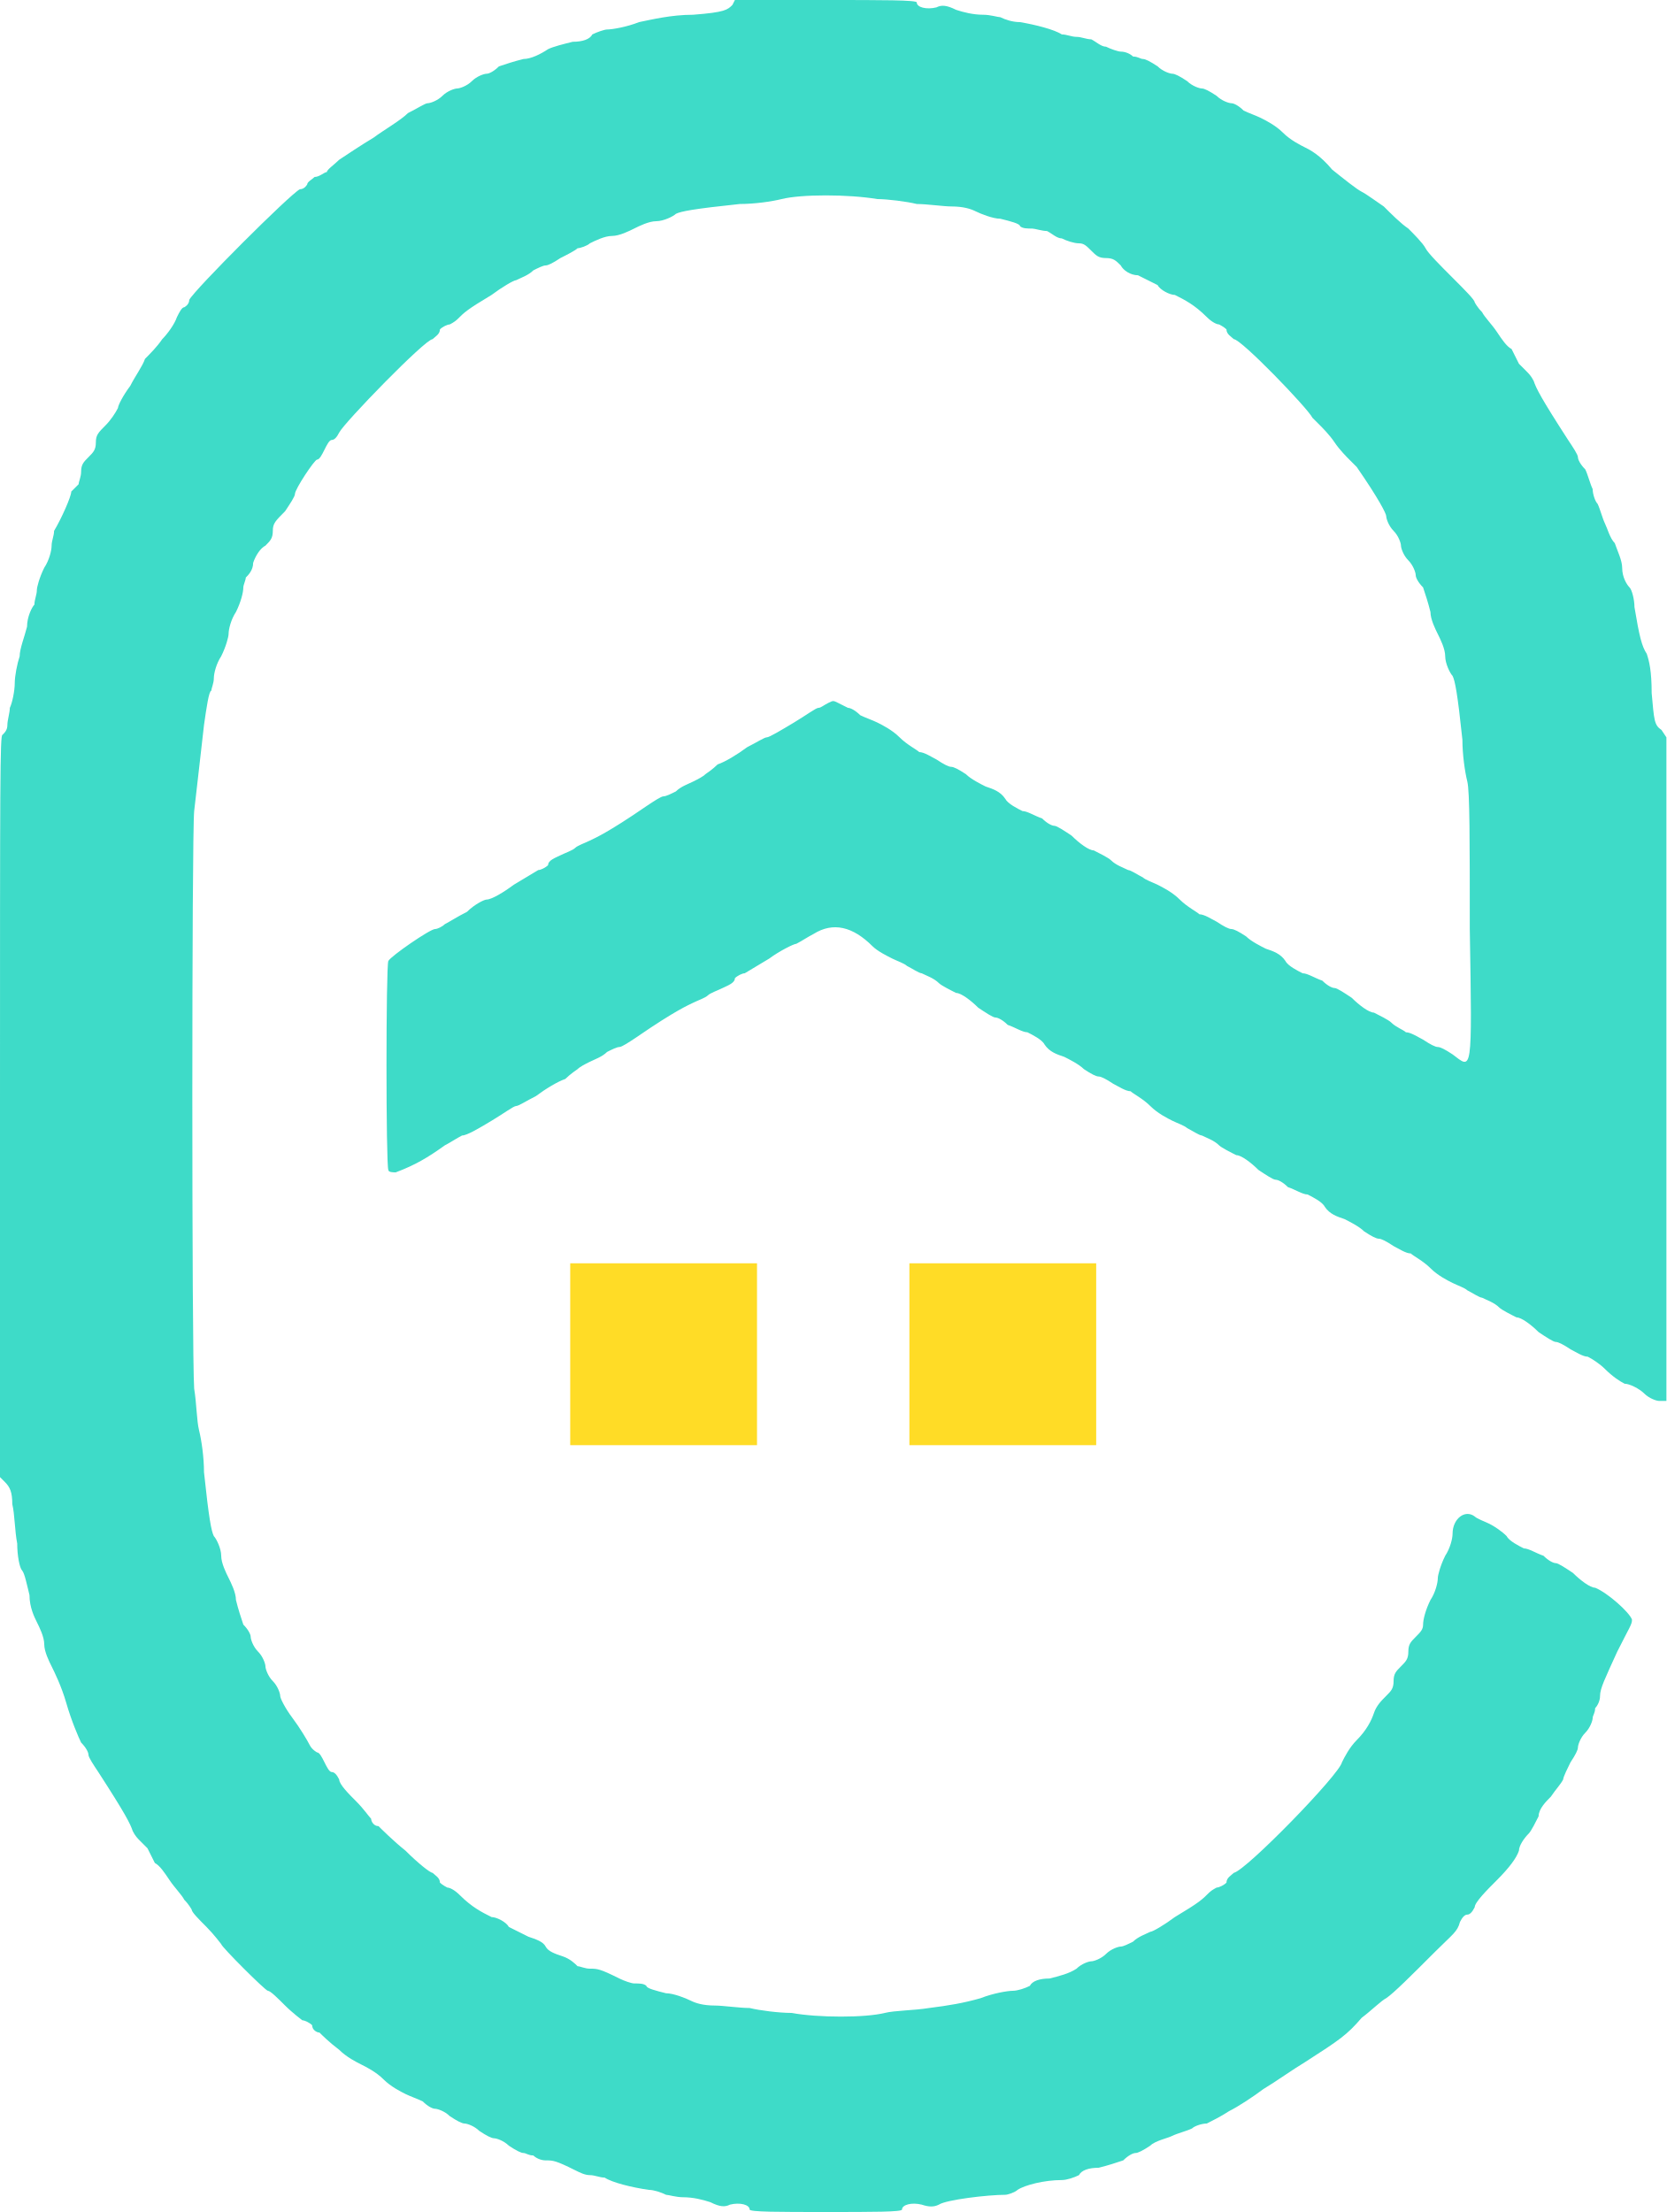
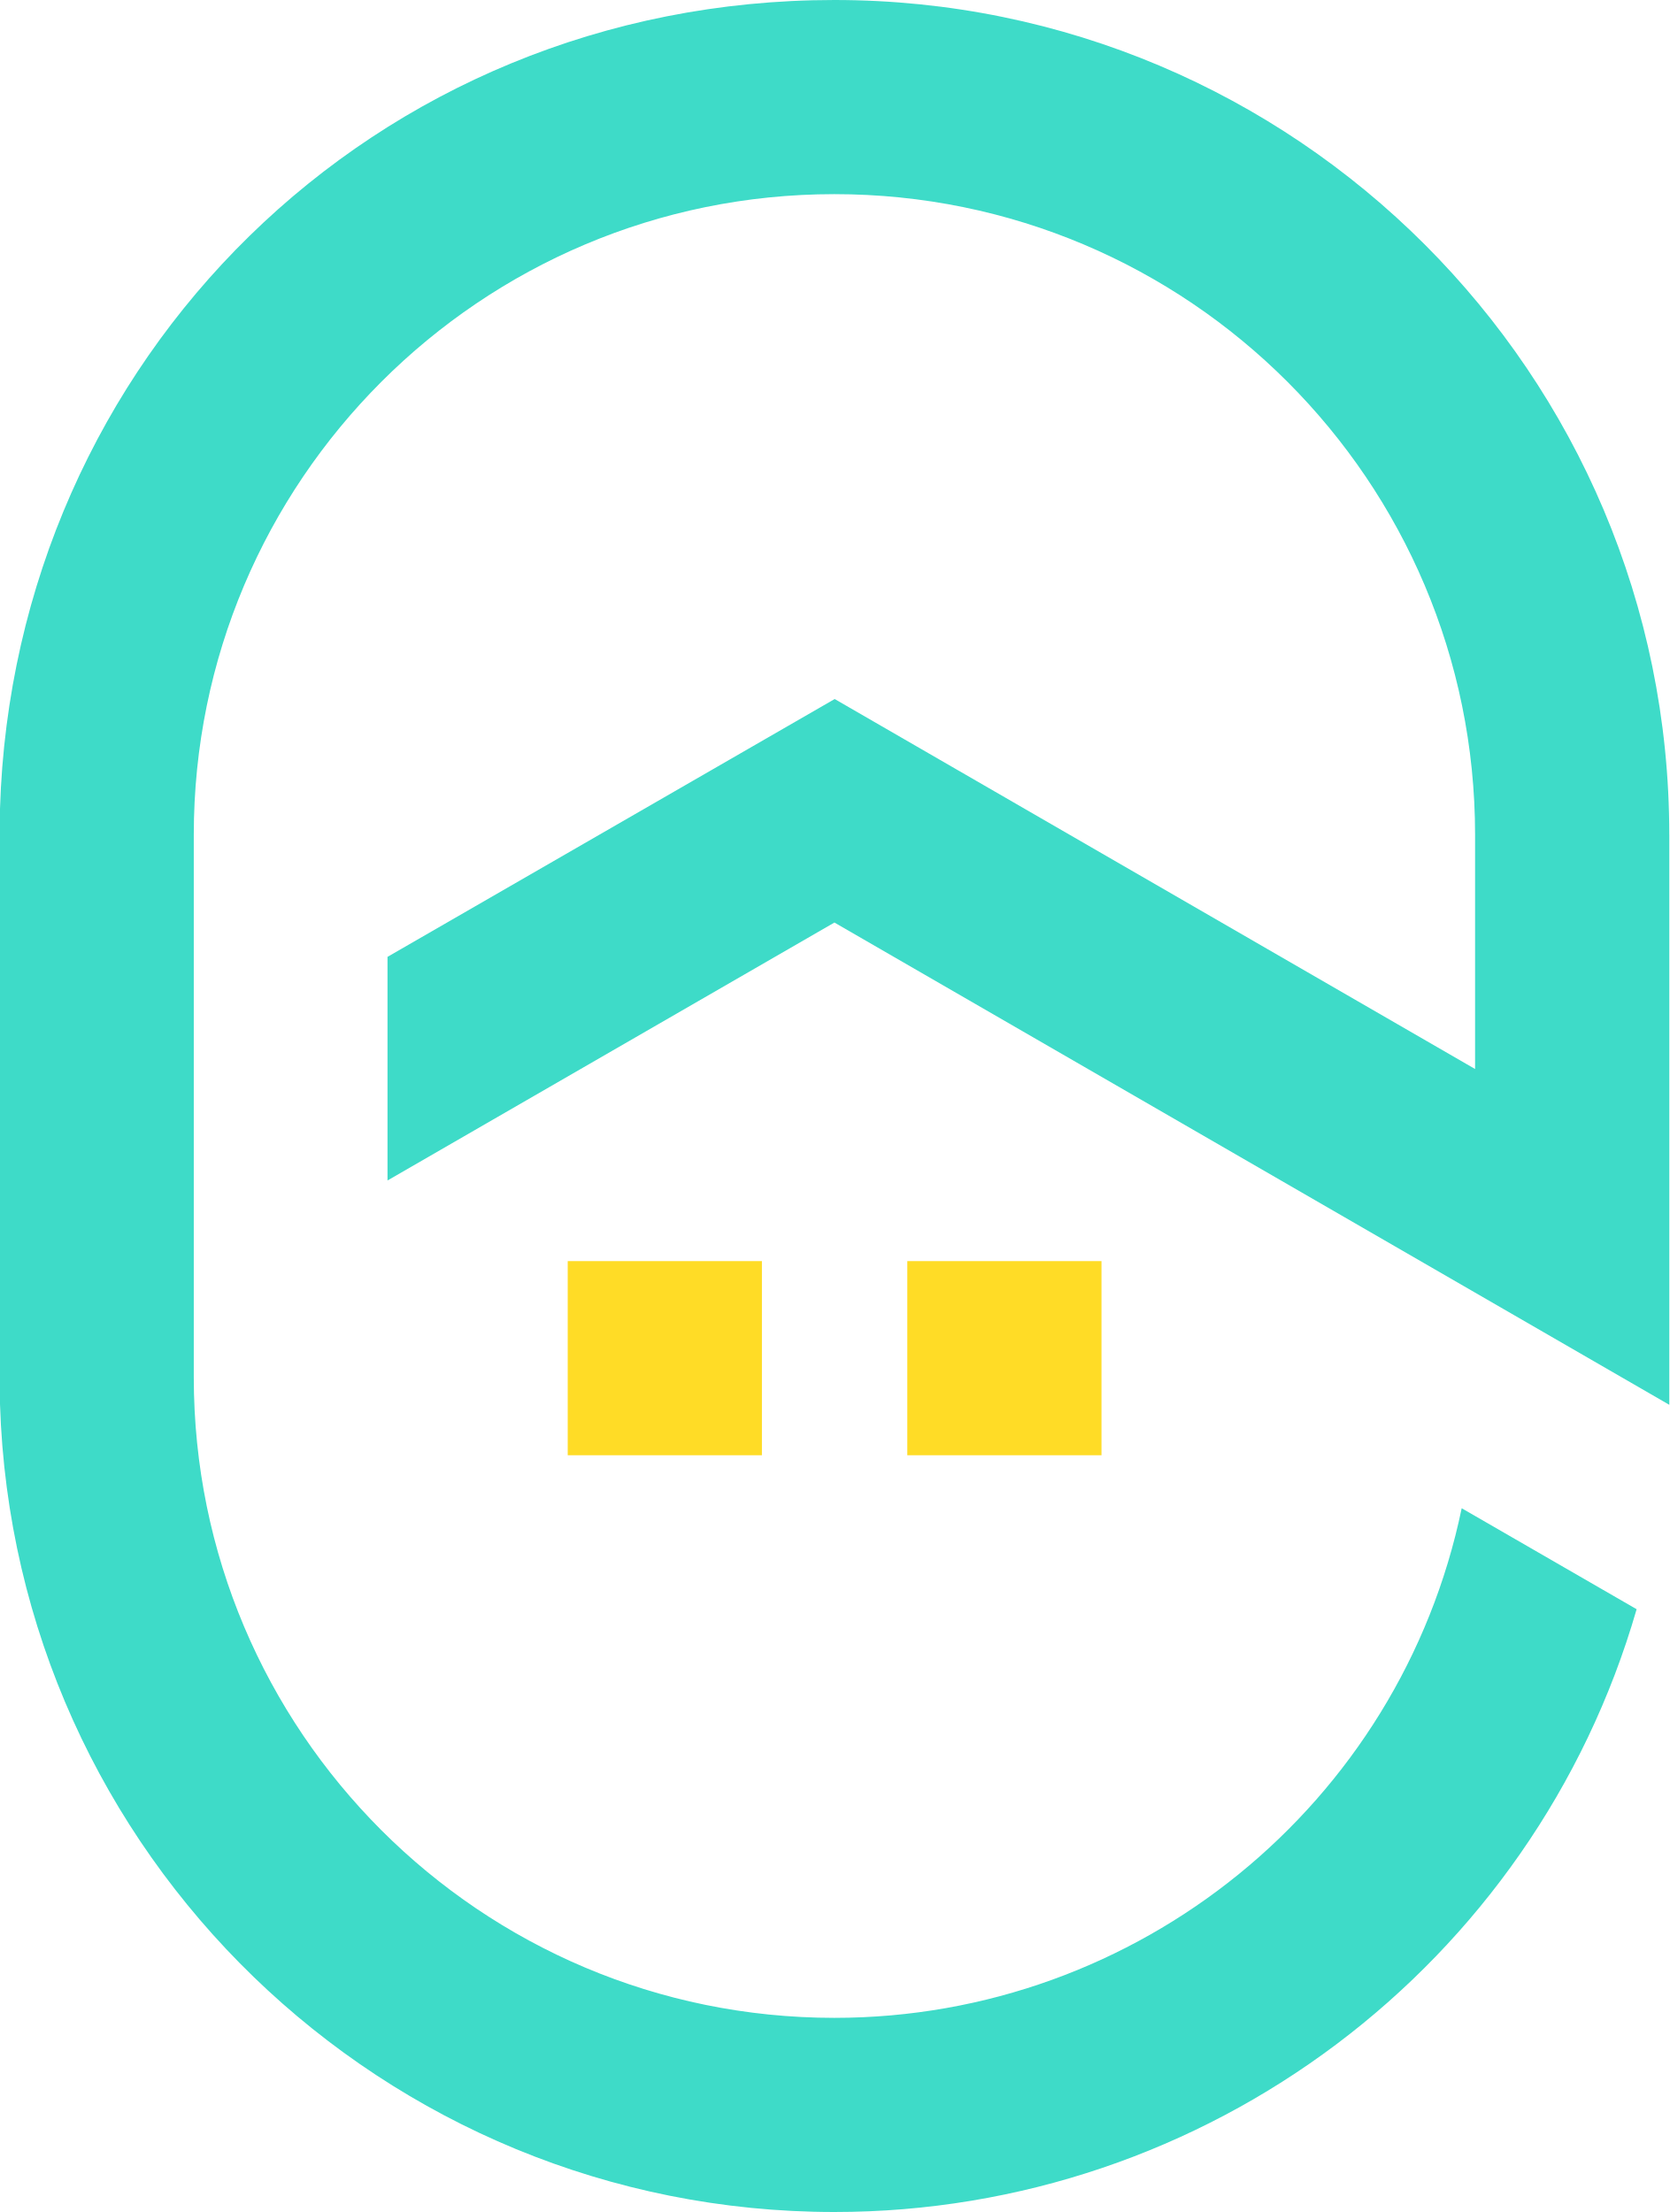
- <svg xmlns="http://www.w3.org/2000/svg" viewBox="0 0 678 900" fill="none">
-   <g transform="translate(0,900) scale(1,-1)" fill="#3edbc8">
-     <path d="M298 898 c-2 -2 -3 -3 -16 -4 -9 0 -17 -2 -22 -3 -5 -2 -11 -3 -13 -3 -1 0 -4 -1 -6 -2 -1 -2 -4 -3 -8 -3 -4 -1 -8 -2 -10 -3 -3 -2 -7 -4 -10 -4 -4 -1 -7 -2 -10 -3 -2 -2 -4 -3 -5 -3 -1 0 -4 -1 -6 -3 -2 -2 -5 -3 -6 -3 -1 0 -4 -1 -6 -3 -2 -2 -5 -3 -6 -3 -1 0 -4 -2 -8 -4 -3 -3 -10 -7 -14 -10 -5 -3 -11 -7 -14 -9 -2 -2 -5 -4 -5 -5 -1 0 -3 -2 -5 -2 -1 -1 -3 -2 -3 -3 0 0 -1 -2 -3 -2 -4 -2 -43 -41 -45 -45 0 -2 -2 -3 -2 -3 -1 0 -2 -2 -3 -4 -1 -3 -4 -7 -6 -9 -2 -3 -5 -6 -7 -8 -1 -3 -4 -7 -6 -11 -3 -4 -5 -8 -5 -9 -1 -2 -3 -5 -5 -7 -3 -3 -4 -4 -4 -7 0 -3 -1 -4 -3 -6 -2 -2 -3 -3 -3 -6 0 -2 -1 -4 -1 -5 -1 -1 -2 -2 -3 -3 0 -2 -4 -11 -7 -16 0 -2 -1 -4 -1 -6 0 -2 -1 -6 -3 -9 -2 -4 -3 -8 -3 -9 0 -2 -1 -4 -1 -6 -1 -1 -3 -5 -3 -9 -1 -4 -3 -9 -3 -12 -1 -3 -2 -8 -2 -11 0 -3 -1 -8 -2 -10 0 -2 -1 -5 -1 -7 0 -2 -1 -3 -2 -4 -1 0 -1 -18 -1 -151 l0 -151 2 -2 c2 -2 3 -4 3 -9 1 -4 1 -11 2 -16 0 -5 1 -10 2 -11 1 -1 2 -6 3 -10 0 -5 2 -9 3 -11 1 -2 3 -6 3 -9 0 -3 2 -7 3 -9 1 -2 4 -8 6 -15 2 -7 5 -14 6 -16 2 -2 3 -4 3 -5 0 -1 2 -4 4 -7 11 -17 13 -21 14 -24 1 -2 2 -3 3 -4 0 0 2 -2 3 -3 1 -2 2 -4 3 -6 2 -1 4 -4 6 -7 2 -3 5 -6 6 -8 2 -2 3 -4 3 -4 0 -1 3 -4 6 -7 3 -3 6 -7 6 -7 0 -1 18 -19 19 -19 1 0 4 -3 7 -6 3 -3 7 -6 7 -6 1 0 3 -1 4 -2 0 -2 2 -3 3 -3 1 -1 4 -4 8 -7 3 -3 7 -5 9 -6 2 -1 6 -3 9 -6 3 -3 7 -5 9 -6 2 -1 5 -2 7 -3 2 -2 4 -3 5 -3 1 0 4 -1 6 -3 3 -2 5 -3 6 -3 1 0 4 -1 6 -3 3 -2 5 -3 6 -3 1 0 4 -1 6 -3 3 -2 5 -3 6 -3 1 0 2 -1 4 -1 1 -1 3 -2 5 -2 3 0 4 0 12 -4 2 -1 4 -2 6 -2 2 0 4 -1 6 -1 3 -2 11 -4 18 -5 2 0 5 -1 7 -2 1 0 4 -1 7 -1 4 0 8 -1 11 -2 4 -2 6 -2 8 -1 4 1 8 0 8 -2 0 -1 12 -1 31 -1 19 0 31 0 31 1 0 2 4 3 8 2 3 -1 5 -1 7 0 3 2 20 4 27 4 1 0 4 1 5 2 3 2 11 4 18 4 2 0 5 1 7 2 1 2 4 3 8 3 4 1 7 2 10 3 2 2 4 3 5 3 1 0 3 1 6 3 2 2 7 3 9 4 2 1 6 2 8 3 1 1 4 2 6 2 2 1 6 3 9 5 4 2 10 6 14 9 5 3 12 8 17 11 14 9 17 11 23 18 4 3 8 7 10 8 3 2 10 9 20 19 7 7 9 8 10 12 1 2 2 3 3 3 1 0 2 1 3 3 0 2 5 7 9 11 5 5 8 9 9 12 0 2 2 5 4 7 1 1 3 5 4 7 0 3 3 6 5 8 2 3 4 5 5 7 0 1 2 5 3 7 2 3 3 5 3 6 0 1 1 4 3 6 2 2 3 5 3 6 0 1 1 2 1 4 1 1 2 3 2 5 0 3 2 7 7 18 5 10 6 11 6 13 -1 3 -10 11 -15 13 -2 0 -6 3 -9 6 -3 2 -6 4 -7 4 -1 0 -3 1 -5 3 -3 1 -6 3 -8 3 -2 1 -6 3 -7 5 -2 2 -5 4 -7 5 -2 1 -5 2 -6 3 -4 3 -9 -1 -9 -7 0 -2 -1 -6 -3 -9 -2 -4 -3 -8 -3 -9 0 -2 -1 -6 -3 -9 -2 -4 -3 -8 -3 -10 0 -2 -1 -3 -3 -5 -2 -2 -3 -3 -3 -6 0 -3 -1 -4 -3 -6 -2 -2 -3 -3 -3 -6 0 -3 -1 -4 -3 -6 -2 -2 -4 -4 -5 -7 -1 -3 -3 -7 -7 -11 -3 -3 -5 -7 -6 -9 -1 -5 -39 -44 -44 -45 -1 -1 -3 -2 -3 -4 -1 -1 -3 -2 -4 -2 0 0 -2 -1 -3 -2 -3 -3 -4 -4 -14 -10 -4 -3 -9 -6 -10 -6 -2 -1 -5 -2 -7 -4 -2 -1 -4 -2 -5 -2 -1 0 -4 -1 -6 -3 -2 -2 -5 -3 -6 -3 -1 0 -4 -1 -6 -3 -3 -2 -7 -3 -11 -4 -4 0 -7 -1 -8 -3 -2 -1 -5 -2 -7 -2 -2 0 -8 -1 -13 -3 -7 -2 -13 -3 -21 -4 -6 -1 -14 -1 -18 -2 -8 -2 -27 -2 -38 0 -5 0 -13 1 -17 2 -4 0 -11 1 -14 1 -5 0 -8 1 -10 2 -2 1 -7 3 -10 3 -4 1 -8 2 -8 3 -1 1 -3 1 -5 1 -1 0 -4 1 -6 2 -8 4 -9 4 -12 4 -2 0 -4 1 -5 1 -1 1 -3 3 -6 4 -3 1 -6 2 -7 4 -1 2 -4 3 -7 4 -2 1 -6 3 -8 4 -1 2 -5 4 -7 4 -4 2 -8 4 -13 9 -2 2 -4 3 -5 3 0 0 -2 1 -3 2 0 2 -2 3 -3 4 -1 0 -6 4 -11 9 -5 4 -10 9 -11 10 -2 0 -3 2 -3 3 -1 1 -3 4 -6 7 -3 3 -7 7 -7 9 -1 2 -2 3 -3 3 -1 0 -2 2 -3 4 -1 2 -2 4 -3 4 0 0 -2 1 -3 3 -1 2 -4 7 -7 11 -3 4 -5 8 -5 9 0 1 -1 4 -3 6 -2 2 -3 5 -3 6 0 1 -1 4 -3 6 -2 2 -3 5 -3 6 0 1 -1 3 -3 5 -1 3 -2 6 -3 10 0 3 -2 7 -3 9 -1 2 -3 6 -3 9 0 3 -2 7 -3 8 -1 2 -2 7 -4 26 0 6 -1 13 -2 17 -1 4 -1 11 -2 17 -1 14 -1 225 0 235 1 9 2 17 4 35 1 7 2 14 3 14 0 1 1 3 1 5 0 2 1 6 3 9 2 4 3 8 3 9 0 2 1 6 3 9 2 4 3 8 3 10 0 1 1 3 1 4 1 1 3 3 3 6 1 3 3 6 5 7 2 2 3 3 3 6 0 3 1 4 5 8 2 3 4 6 4 7 0 2 8 14 9 14 1 0 2 2 3 4 1 2 2 4 3 4 1 0 2 1 3 3 2 4 35 38 38 38 1 1 3 2 3 4 1 1 3 2 4 2 0 0 2 1 3 2 3 3 4 4 14 10 4 3 9 6 10 6 2 1 5 2 7 4 2 1 4 2 5 2 1 0 3 1 6 3 2 1 6 3 7 4 1 0 4 1 5 2 2 1 6 3 9 3 3 0 7 2 9 3 2 1 6 3 9 3 3 0 7 2 8 3 2 1 7 2 26 4 6 0 13 1 17 2 8 2 27 2 39 0 4 0 12 -1 16 -2 4 0 11 -1 14 -1 5 0 8 -1 10 -2 2 -1 7 -3 10 -3 4 -1 8 -2 8 -3 1 -1 3 -1 5 -1 1 0 4 -1 6 -1 2 -1 4 -3 6 -3 2 -1 5 -2 7 -2 2 0 3 -1 5 -3 2 -2 3 -3 6 -3 3 0 4 -1 6 -3 1 -2 4 -4 7 -4 2 -1 6 -3 8 -4 1 -2 5 -4 7 -4 4 -2 8 -4 13 -9 2 -2 4 -3 5 -3 0 0 2 -1 3 -2 0 -2 2 -3 3 -4 3 0 30 -28 32 -32 1 -1 3 -3 3 -3 1 -1 4 -4 6 -7 2 -3 5 -6 6 -7 0 0 2 -2 3 -3 9 -13 12 -19 12 -20 0 -1 1 -4 3 -6 2 -2 3 -5 3 -6 0 -1 1 -4 3 -6 2 -2 3 -5 3 -6 0 -1 1 -3 3 -5 1 -3 2 -6 3 -10 0 -3 2 -7 3 -9 1 -2 3 -6 3 -9 0 -3 2 -7 3 -8 1 -2 2 -7 4 -26 0 -6 1 -13 2 -17 1 -4 1 -24 1 -60 1 -60 1 -57 -7 -51 -3 2 -5 3 -6 3 -1 0 -3 1 -6 3 -2 1 -5 3 -7 3 -1 1 -4 2 -6 4 -1 1 -5 3 -7 4 -2 0 -6 3 -9 6 -3 2 -6 4 -7 4 -1 0 -3 1 -5 3 -3 1 -6 3 -8 3 -2 1 -6 3 -7 5 -2 3 -5 4 -8 5 -2 1 -6 3 -8 5 -3 2 -5 3 -6 3 -1 0 -3 1 -6 3 -2 1 -5 3 -7 3 -1 1 -5 3 -8 6 -3 3 -7 5 -9 6 -2 1 -5 2 -6 3 -2 1 -5 3 -6 3 -2 1 -5 2 -7 4 -1 1 -5 3 -7 4 -2 0 -6 3 -9 6 -3 2 -6 4 -7 4 -1 0 -3 1 -5 3 -3 1 -6 3 -8 3 -2 1 -6 3 -7 5 -2 3 -5 4 -8 5 -2 1 -6 3 -8 5 -3 2 -5 3 -6 3 -1 0 -3 1 -6 3 -2 1 -5 3 -7 3 -1 1 -5 3 -8 6 -3 3 -7 5 -9 6 -2 1 -5 2 -7 3 -2 2 -4 3 -5 3 0 0 -2 1 -4 2 -2 1 -2 1 -4 0 -2 -1 -3 -2 -4 -2 -1 0 -5 -3 -10 -6 -5 -3 -10 -6 -11 -6 -1 0 -4 -2 -8 -4 -4 -3 -9 -6 -12 -7 -2 -2 -5 -4 -5 -4 -1 -1 -3 -2 -5 -3 -2 -1 -5 -2 -7 -4 -2 -1 -4 -2 -5 -2 -1 0 -4 -2 -7 -4 -16 -11 -21 -13 -23 -14 -2 -1 -5 -2 -6 -3 -1 -1 -4 -2 -6 -3 -2 -1 -5 -2 -5 -4 -1 -1 -3 -2 -4 -2 0 0 -5 -3 -10 -6 -4 -3 -9 -6 -11 -6 -1 0 -5 -2 -8 -5 -4 -2 -7 -4 -9 -5 -1 -1 -3 -2 -4 -2 -2 0 -18 -11 -19 -13 -1 -2 -1 -83 0 -85 0 -1 2 -1 3 -1 8 3 13 6 20 11 2 1 5 3 7 4 2 0 7 3 12 6 5 3 9 6 10 6 1 0 4 2 8 4 4 3 9 6 12 7 2 2 5 4 5 4 1 1 3 2 5 3 2 1 5 2 7 4 2 1 4 2 5 2 1 0 4 2 7 4 16 11 21 13 23 14 2 1 5 2 6 3 1 1 4 2 6 3 2 1 5 2 5 4 1 1 3 2 4 2 0 0 5 3 10 6 4 3 10 6 11 6 2 1 5 3 7 4 8 5 16 3 24 -5 2 -2 6 -4 8 -5 2 -1 5 -2 6 -3 2 -1 5 -3 6 -3 2 -1 5 -2 7 -4 1 -1 5 -3 7 -4 2 0 6 -3 9 -6 3 -2 6 -4 7 -4 1 0 3 -1 5 -3 3 -1 6 -3 8 -3 2 -1 6 -3 7 -5 2 -3 5 -4 8 -5 2 -1 6 -3 8 -5 3 -2 5 -3 6 -3 1 0 3 -1 6 -3 2 -1 5 -3 7 -3 1 -1 5 -3 8 -6 3 -3 7 -5 9 -6 2 -1 5 -2 6 -3 2 -1 5 -3 6 -3 2 -1 5 -2 7 -4 1 -1 5 -3 7 -4 2 0 6 -3 9 -6 3 -2 6 -4 7 -4 1 0 3 -1 5 -3 3 -1 6 -3 8 -3 2 -1 6 -3 7 -5 2 -3 5 -4 8 -5 2 -1 6 -3 8 -5 3 -2 5 -3 6 -3 1 0 3 -1 6 -3 2 -1 5 -3 7 -3 1 -1 5 -3 8 -6 3 -3 7 -5 9 -6 2 -1 5 -2 6 -3 2 -1 5 -3 6 -3 2 -1 5 -2 7 -4 1 -1 5 -3 7 -4 2 0 6 -3 9 -6 3 -2 6 -4 7 -4 1 0 3 -1 6 -3 2 -1 5 -3 7 -3 2 -1 5 -3 7 -5 3 -3 6 -5 8 -6 2 0 6 -2 8 -4 2 -2 5 -3 6 -3 l3 0 0 135 0 135 -2 3 c-3 2 -3 4 -4 15 0 9 -1 13 -2 16 -2 3 -3 7 -5 19 0 3 -1 7 -2 8 -1 1 -3 4 -3 8 0 3 -2 7 -3 10 -2 2 -3 6 -4 8 -1 2 -2 6 -3 8 -1 1 -2 4 -2 6 -1 2 -2 6 -3 8 -2 2 -3 4 -3 5 0 1 -2 4 -4 7 -11 17 -13 21 -14 24 -1 2 -2 3 -3 4 0 0 -2 2 -3 3 -1 2 -2 4 -3 6 -2 1 -4 4 -6 7 -2 3 -5 6 -6 8 -2 2 -3 4 -3 4 0 1 -4 5 -9 10 -5 5 -10 10 -11 12 -1 2 -5 6 -7 8 -3 2 -7 6 -10 9 -3 2 -7 5 -9 6 -2 1 -7 5 -12 9 -5 6 -9 8 -11 9 -2 1 -6 3 -9 6 -3 3 -7 5 -9 6 -2 1 -5 2 -7 3 -2 2 -4 3 -5 3 -1 0 -4 1 -6 3 -3 2 -5 3 -6 3 -1 0 -4 1 -6 3 -3 2 -5 3 -6 3 -1 0 -4 1 -6 3 -3 2 -5 3 -6 3 -1 0 -2 1 -4 1 -1 1 -3 2 -5 2 -1 0 -4 1 -6 2 -2 0 -4 2 -6 3 -2 0 -4 1 -6 1 -2 0 -4 1 -6 1 -3 2 -11 4 -17 5 -3 0 -6 1 -8 2 -1 0 -4 1 -7 1 -4 0 -8 1 -11 2 -4 2 -6 2 -8 1 -4 -1 -8 0 -8 2 0 1 -14 1 -37 1 l-37 0 -1 -2z" />
-   </g>
-   <rect x="232" y="514" width="76" height="74" fill="#ffdc26" />
-   <rect x="370" y="514" width="76" height="74" fill="#ffdc26" />
+ <svg xmlns="http://www.w3.org/2000/svg" viewBox="0 0 568.45 753.44">
+   <path d="M568.45,284.31C568.45,127.3,441.15,0,284.14,0S4.65,122.55,0,275.48v202.79c4.85,153.3,130.7,275.17,284.14,275.17,126.77,0,238.17-84,273.19-205.32l-59.57-34.39c-20.96,100.91-110.25,173.58-213.62,173.58-120.5,0-218.15-97.68-218.15-218.18v-184.82c0-120.5,97.66-218.18,218.15-218.18s218.18,97.68,218.18,218.18v79.81l-218.08-126.02-152.28,87.82v76.17l152.19-87.86,284.31,164.27v-194.18h0Z" fill="#3edbc8" />
+   <rect x="193.33" y="429.55" width="66.13" height="66.13" fill="#ffdc26" />
+   <rect x="308.97" y="429.55" width="66.13" height="66.13" fill="#ffdc26" />
</svg>
